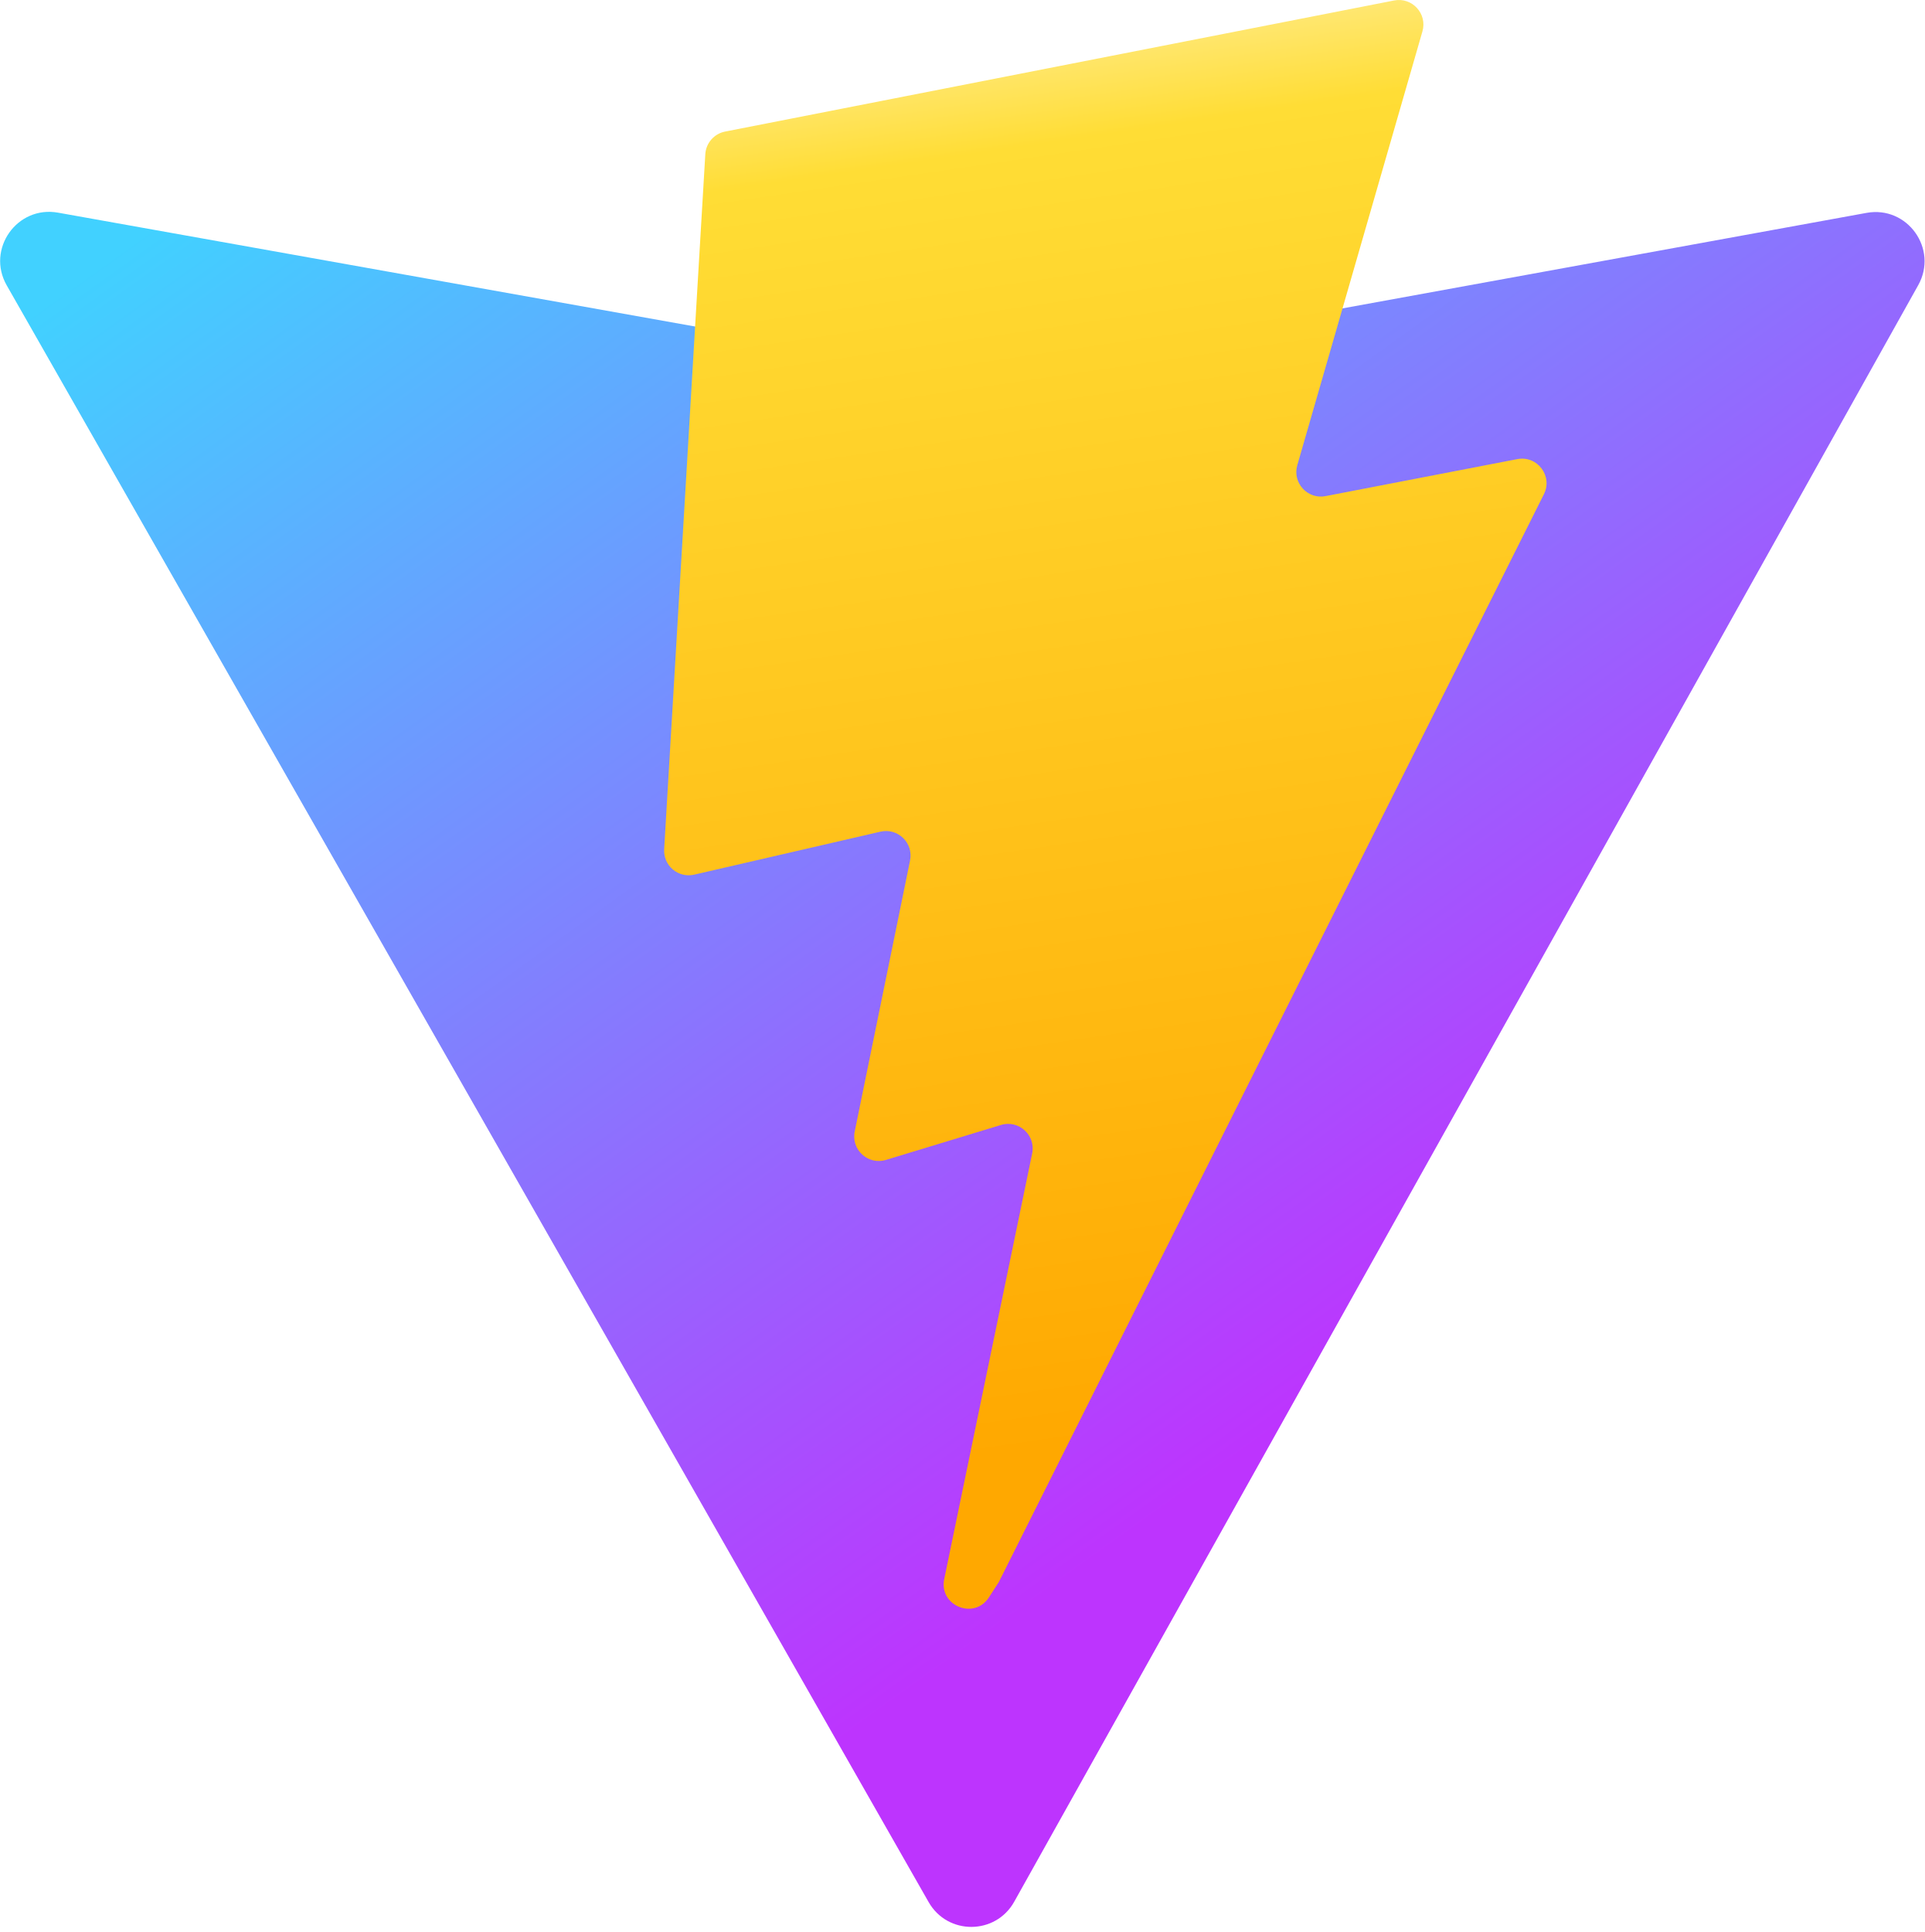
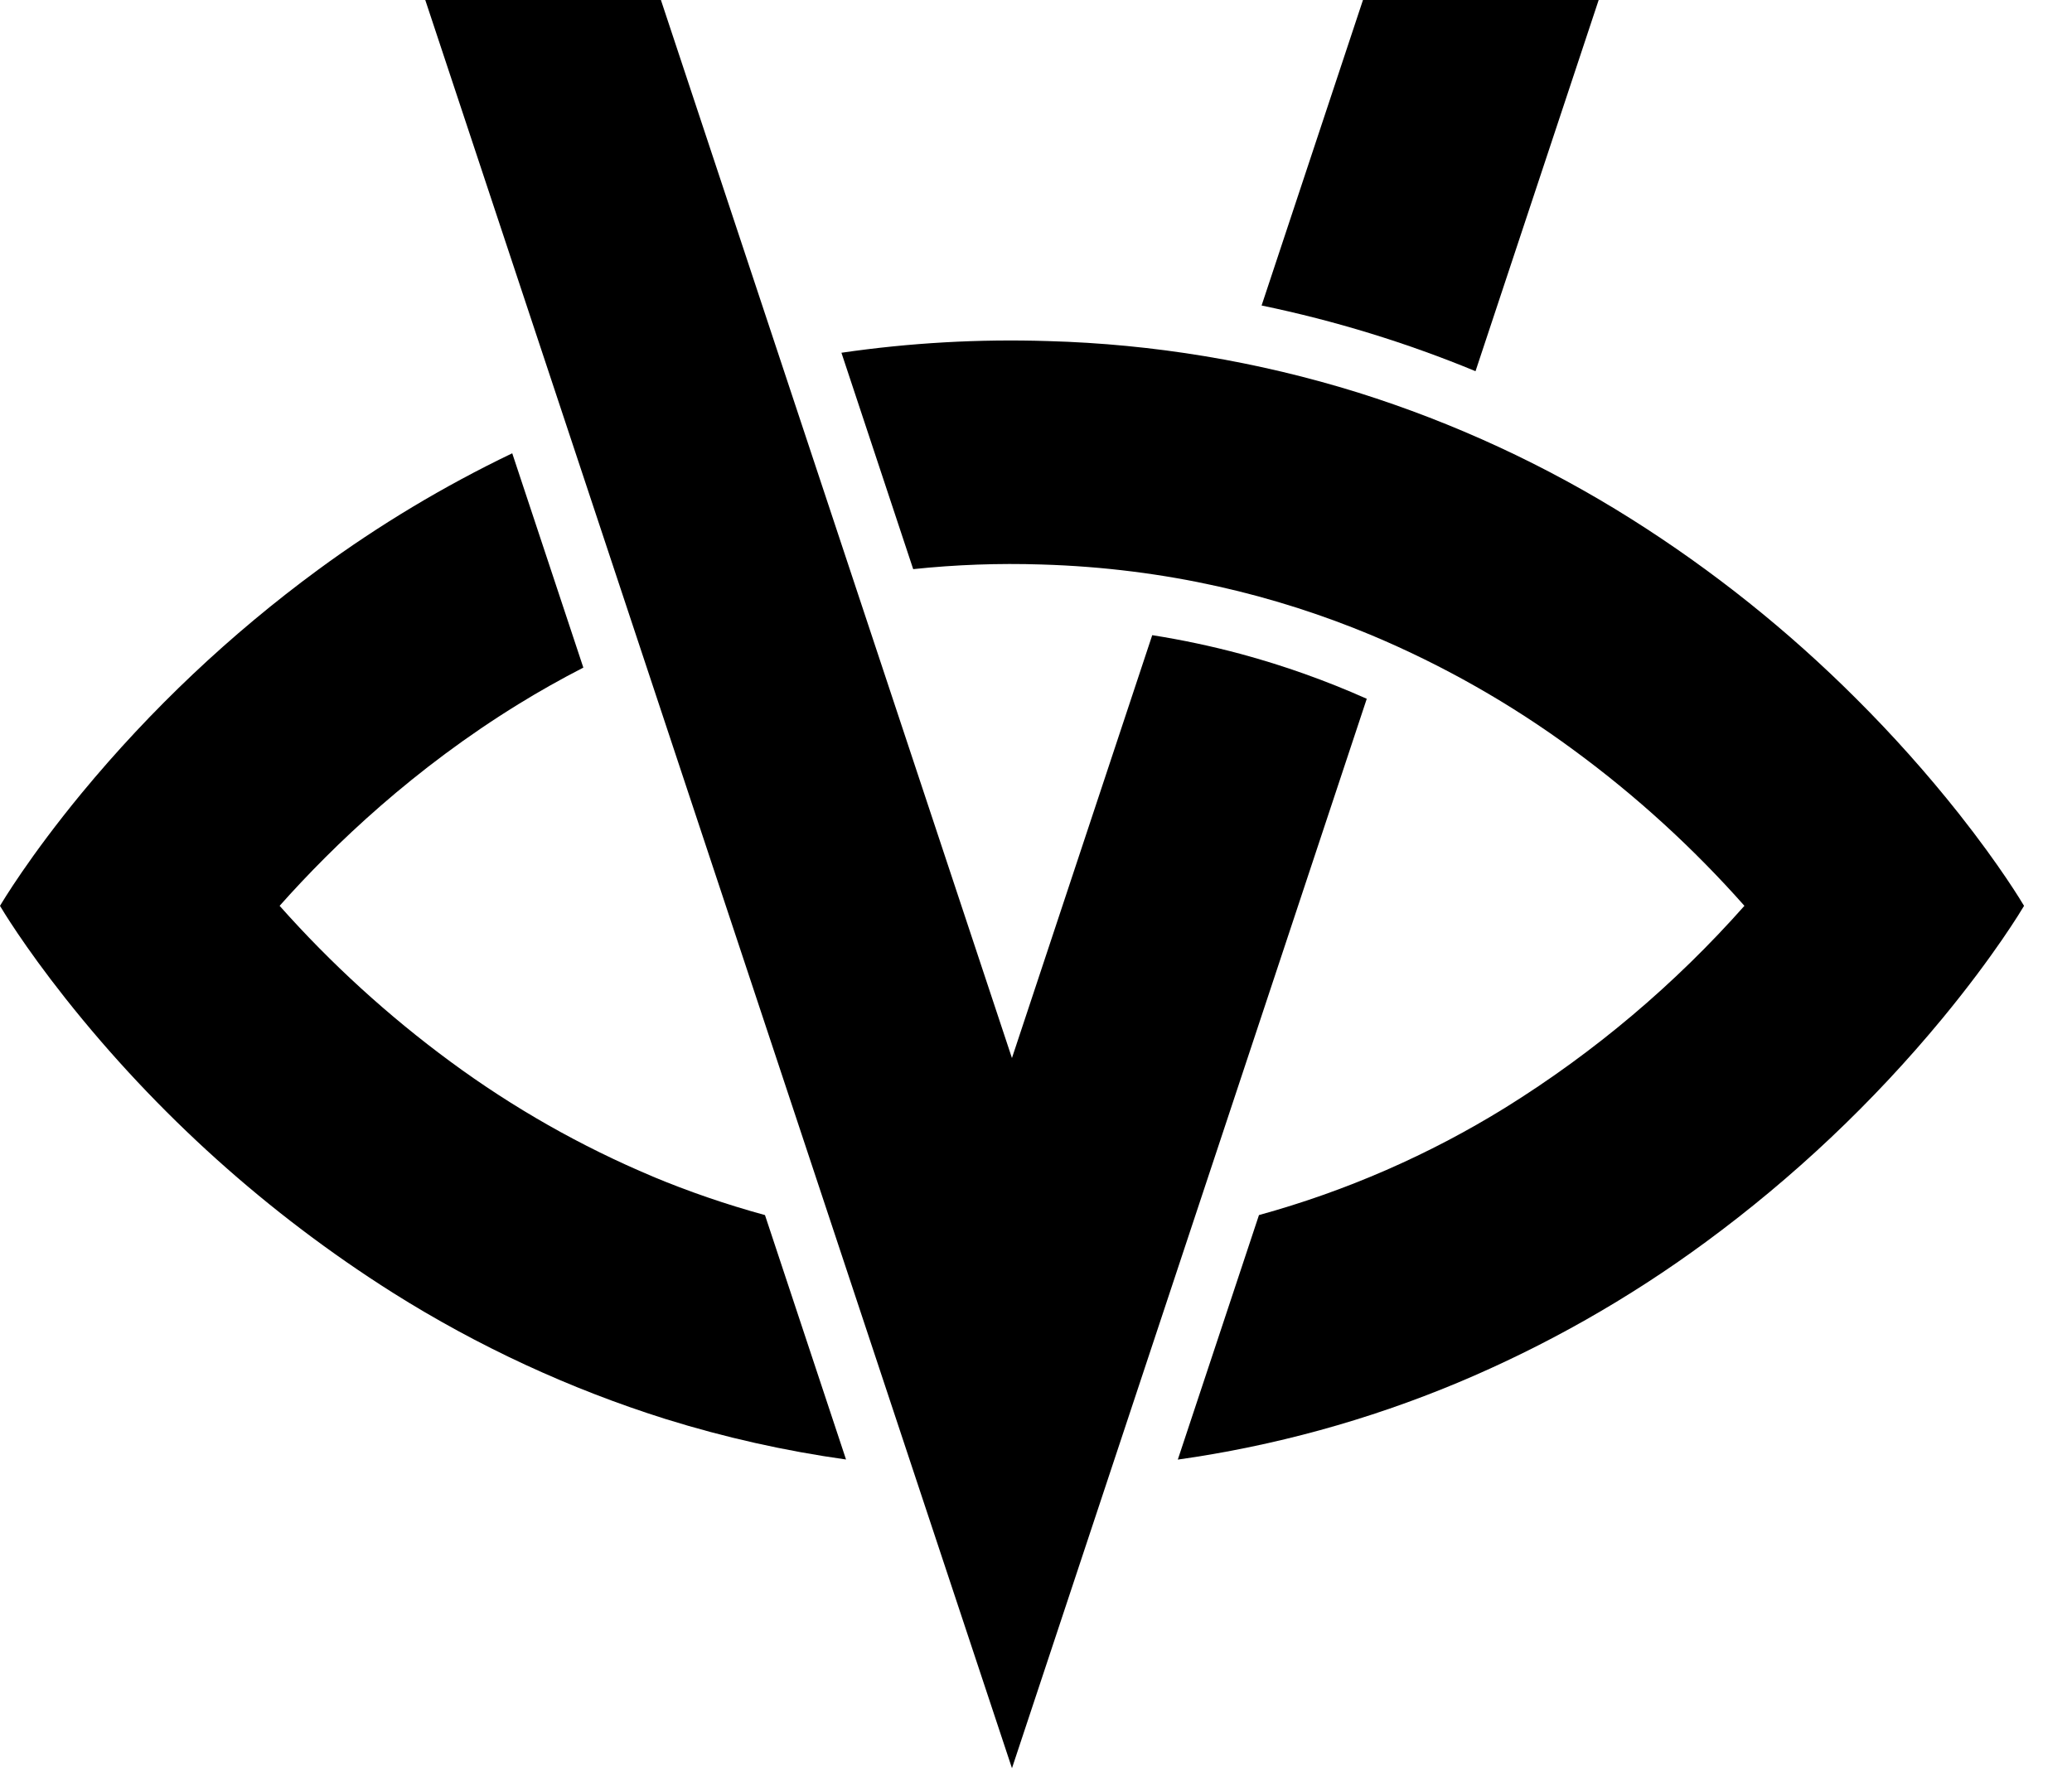
- <svg xmlns="http://www.w3.org/2000/svg" aria-hidden="true" role="img" class="iconify iconify--logos" width="31.88" height="32" preserveAspectRatio="xMidYMid meet" viewBox="0 0 256 257">
-   <defs>
-     <linearGradient id="IconifyId1813088fe1fbc01fb466" x1="-.828%" x2="57.636%" y1="7.652%" y2="78.411%">
-       <stop offset="0%" stop-color="#41D1FF" />
-       <stop offset="100%" stop-color="#BD34FE" />
-     </linearGradient>
-     <linearGradient id="IconifyId1813088fe1fbc01fb467" x1="43.376%" x2="50.316%" y1="2.242%" y2="89.03%">
-       <stop offset="0%" stop-color="#FFEA83" />
-       <stop offset="8.333%" stop-color="#FFDD35" />
-       <stop offset="100%" stop-color="#FFA800" />
-     </linearGradient>
-   </defs>
-   <path fill="url(#IconifyId1813088fe1fbc01fb466)" d="M255.153 37.938L134.897 252.976c-2.483 4.44-8.862 4.466-11.382.048L.875 37.958c-2.746-4.814 1.371-10.646 6.827-9.67l120.385 21.517a6.537 6.537 0 0 0 2.322-.004l117.867-21.483c5.438-.991 9.574 4.796 6.877 9.62Z" />
-   <path fill="url(#IconifyId1813088fe1fbc01fb467)" d="M185.432.063L96.44 17.501a3.268 3.268 0 0 0-2.634 3.014l-5.474 92.456a3.268 3.268 0 0 0 3.997 3.378l24.777-5.718c2.318-.535 4.413 1.507 3.936 3.838l-7.361 36.047c-.495 2.426 1.782 4.5 4.151 3.78l15.304-4.649c2.372-.72 4.652 1.36 4.15 3.788l-11.698 56.621c-.732 3.542 3.979 5.473 5.943 2.437l1.313-2.028l72.516-144.72c1.215-2.423-.88-5.186-3.54-4.672l-25.505 4.922c-2.396.462-4.435-1.77-3.759-4.114l16.646-57.705c.677-2.35-1.37-4.583-3.769-4.113Z" />
+ <svg xmlns="http://www.w3.org/2000/svg" class="nav__mono" width="41" height="35">
+   <g fill="#000" fill-rule="evenodd">
+     <path d="M12.916 23.287a19.417 19.417 0 01-4.002-2.273 21.845 21.845 0 01-3.381-3.085c1.084-1.22 2.67-2.726 4.73-3.994.407-.251.835-.492 1.28-.721l-1.407-4.242a24.13 24.13 0 00-3.839 2.303 26.194 26.194 0 00-4.678 4.42C.58 16.956.048 17.849 0 17.93c.043.072.468.785 1.291 1.826a25.983 25.983 0 006.48 5.83 23.185 23.185 0 005.406 2.503 22.52 22.52 0 003.564.799l-1.604-4.838c-.78-.213-1.52-.47-2.221-.762M20.024 35l7.021-21.169a17.013 17.013 0 00-2.493-.887 16.886 16.886 0 00-1.752-.372l-2.776 8.37L13.078 0H8.415l11.61 35zM24.965 6.047a23.675 23.675 0 014.232 1.3L31.634 0H26.97l-2.006 6.047z" />
+     <path d="M32.28 10.273a23.154 23.154 0 00-5.405-2.502 22.778 22.778 0 00-6.137-1.02 23.207 23.207 0 00-4.088.231l1.42 4.283a18.485 18.485 0 012.536-.092c2.487.074 4.647.614 6.529 1.398a19.437 19.437 0 014.002 2.273 21.49 21.49 0 013.381 3.085 21.442 21.442 0 01-4.73 3.994 18.698 18.698 0 01-4.876 2.127l-1.606 4.84a22.516 22.516 0 005.534-1.52 23.818 23.818 0 004.914-2.787 26.194 26.194 0 004.678-4.421c1.038-1.258 1.57-2.15 1.619-2.232v-.001c-.043-.072-.468-.785-1.291-1.826a26.072 26.072 0 00-2.032-2.276 25.625 25.625 0 00-4.448-3.554" />
+   </g>
</svg>
